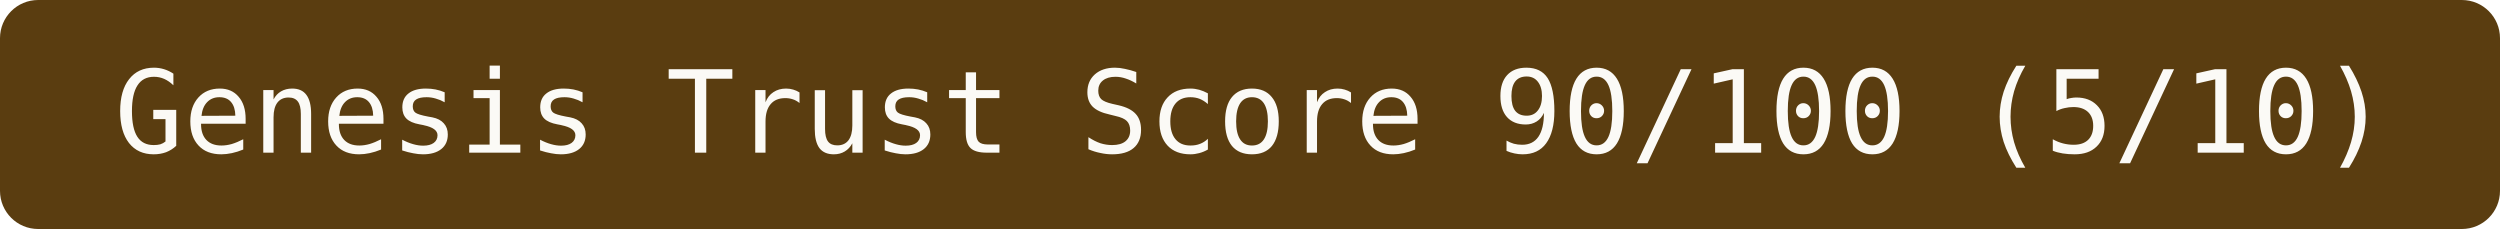
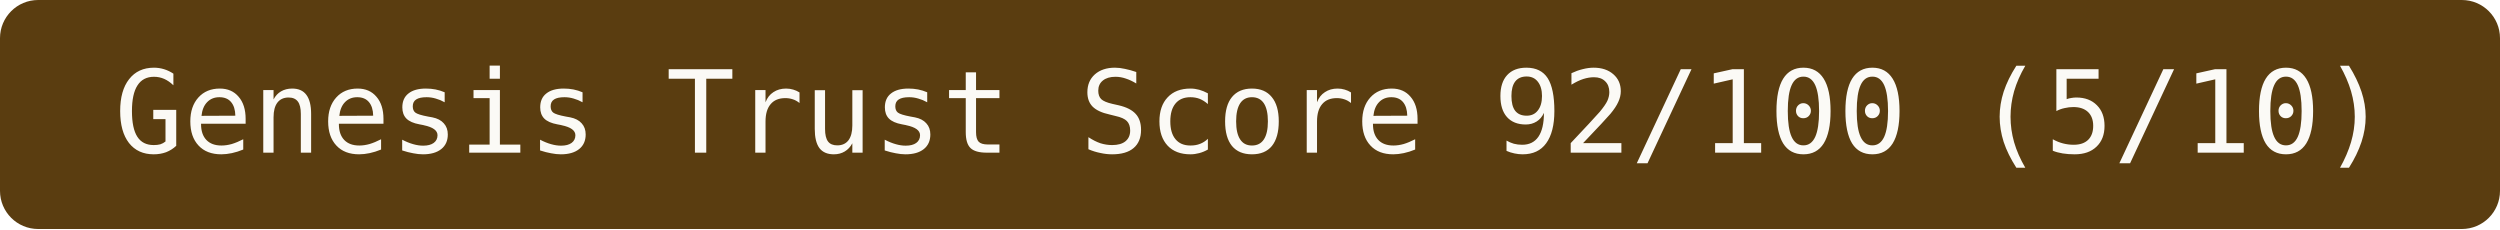
- <svg xmlns="http://www.w3.org/2000/svg" width="262" height="24" role="img" aria-label="Genesis Trust Score 90/100 (5/10)">
+ <svg xmlns="http://www.w3.org/2000/svg" width="262" height="24" role="img" aria-label="Genesis Trust Score 92/100 (5/10)">
  <rect width="100%" height="100%" rx="4" fill="#5a3d10" />
-   <text x="12" y="16" font-family="IBM Plex Mono, monospace" font-size="12" fill="#FBFAF6">Genesis Trust Score 90/100 (5/10)</text>
+   <text x="12" y="16" font-family="IBM Plex Mono, monospace" font-size="12" fill="#FBFAF6">Genesis Trust Score 92/100 (5/10)</text>
</svg>
